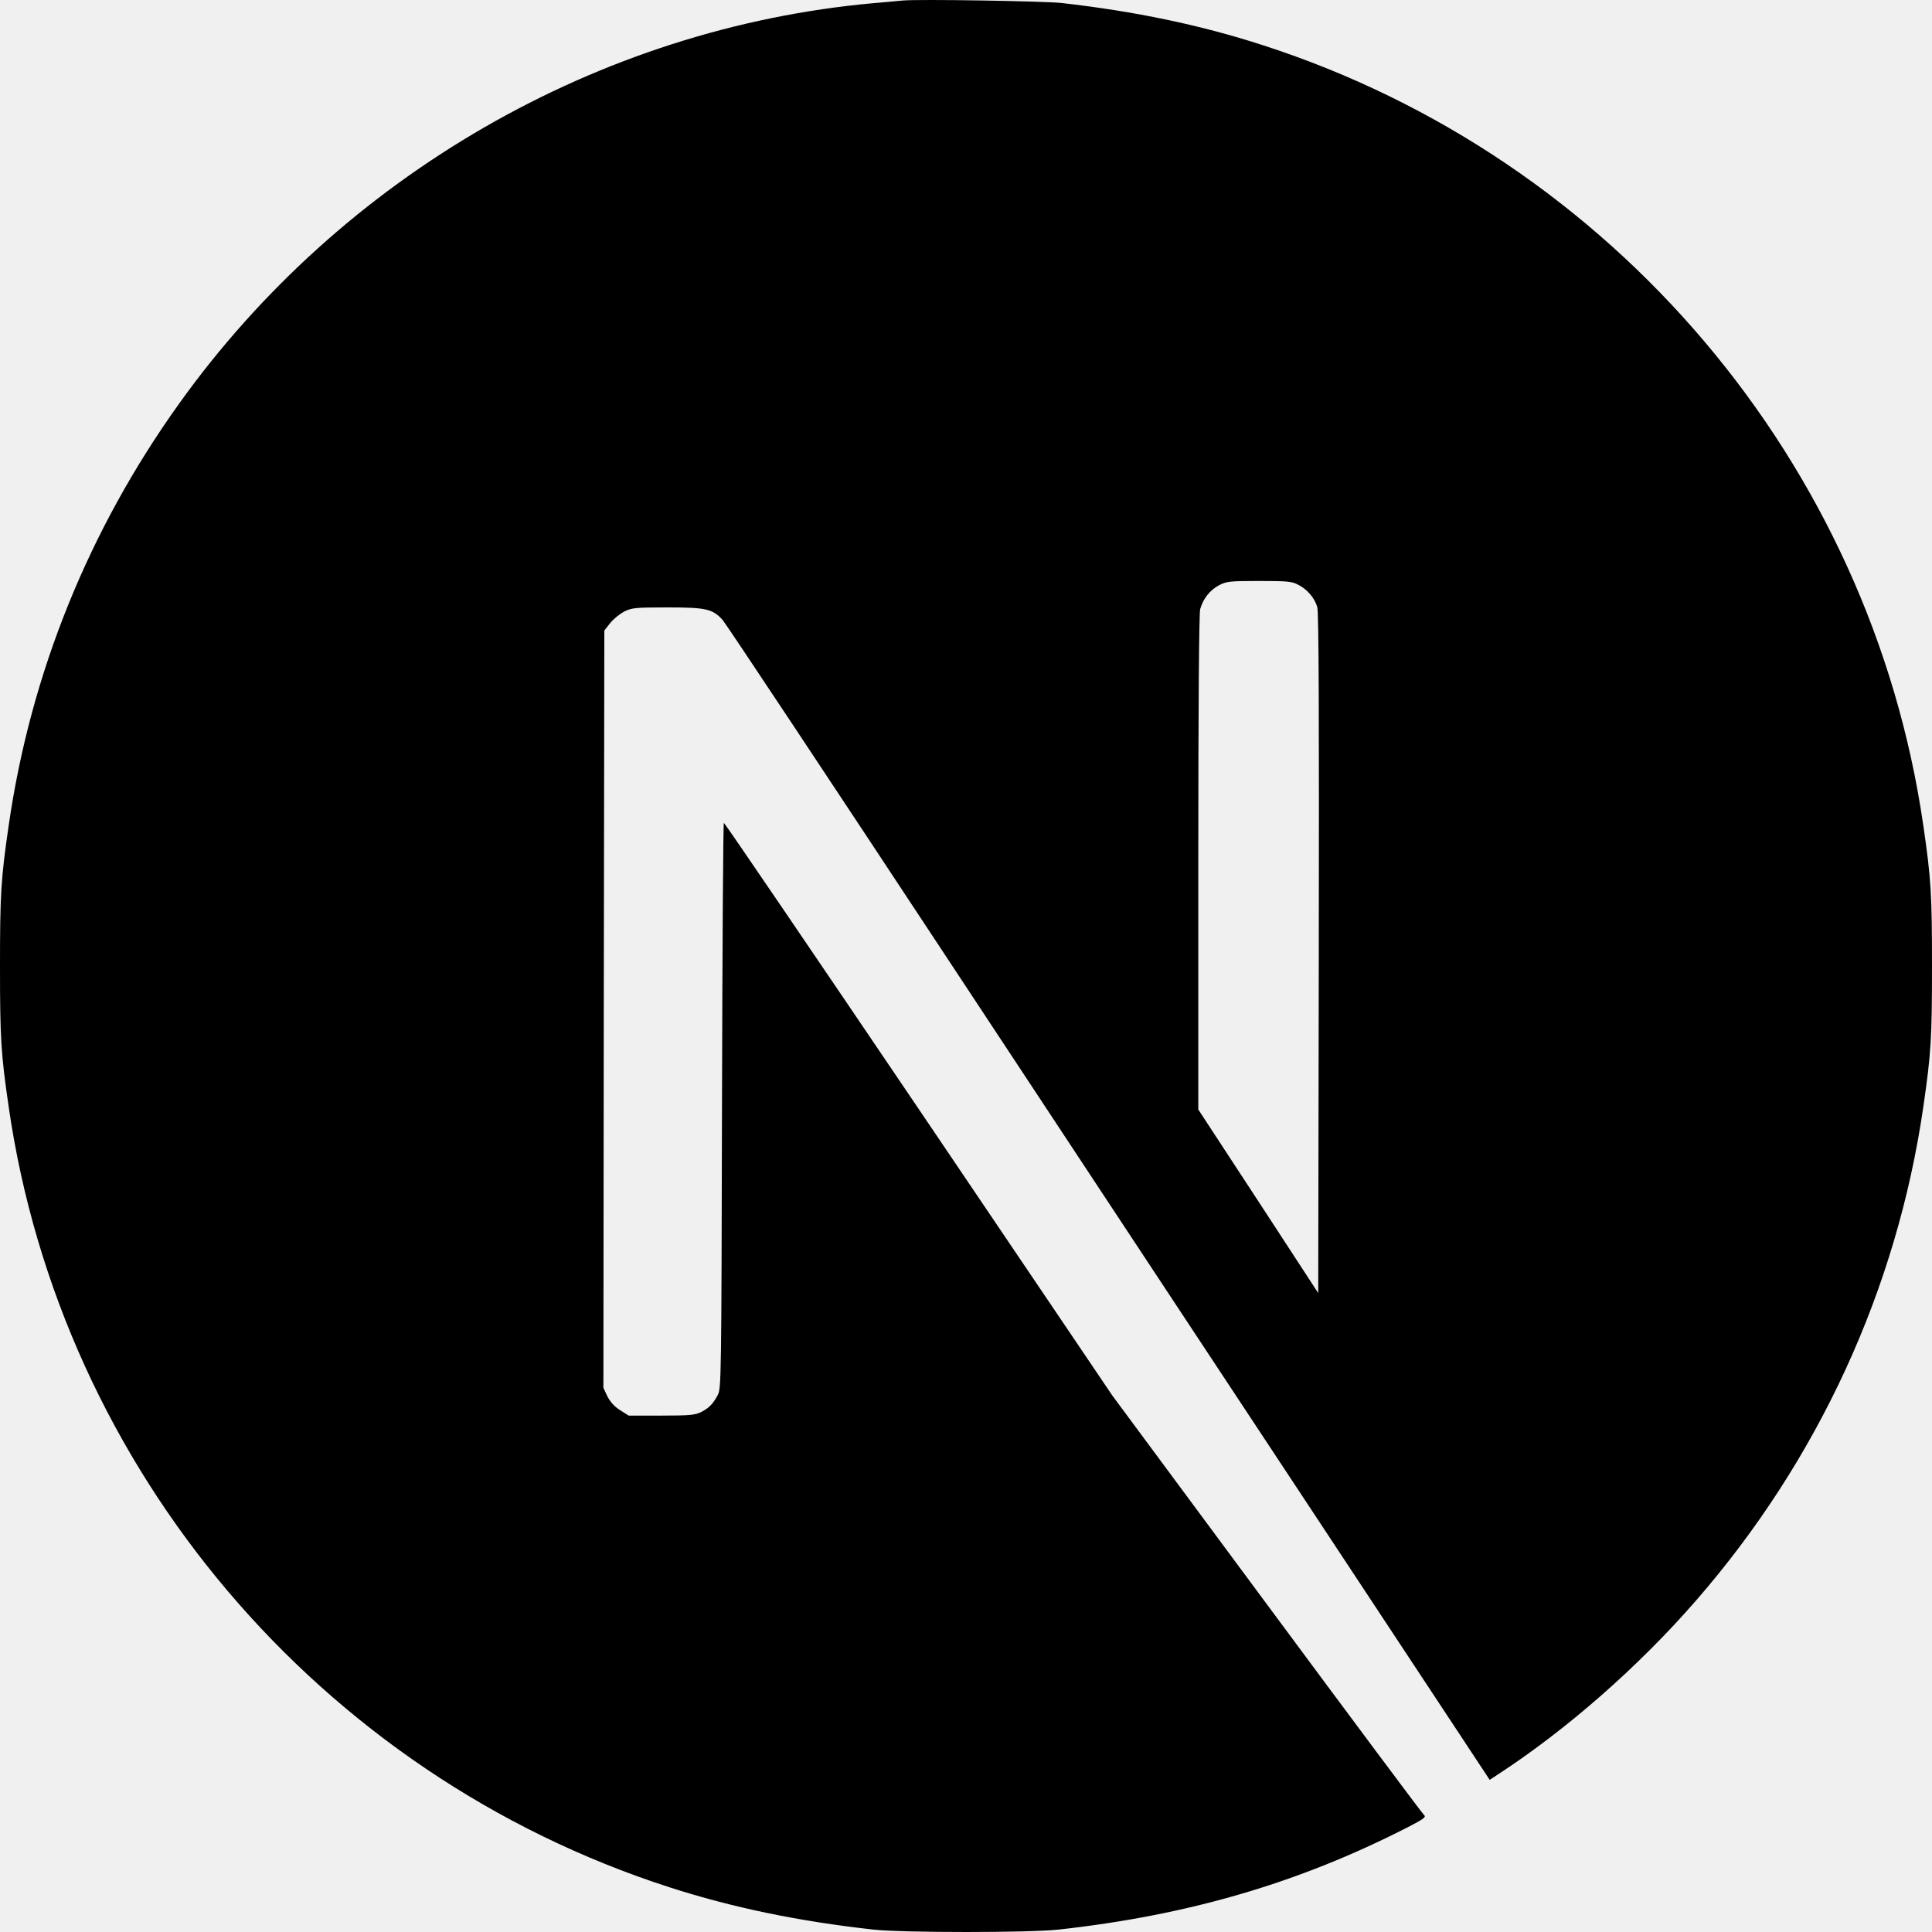
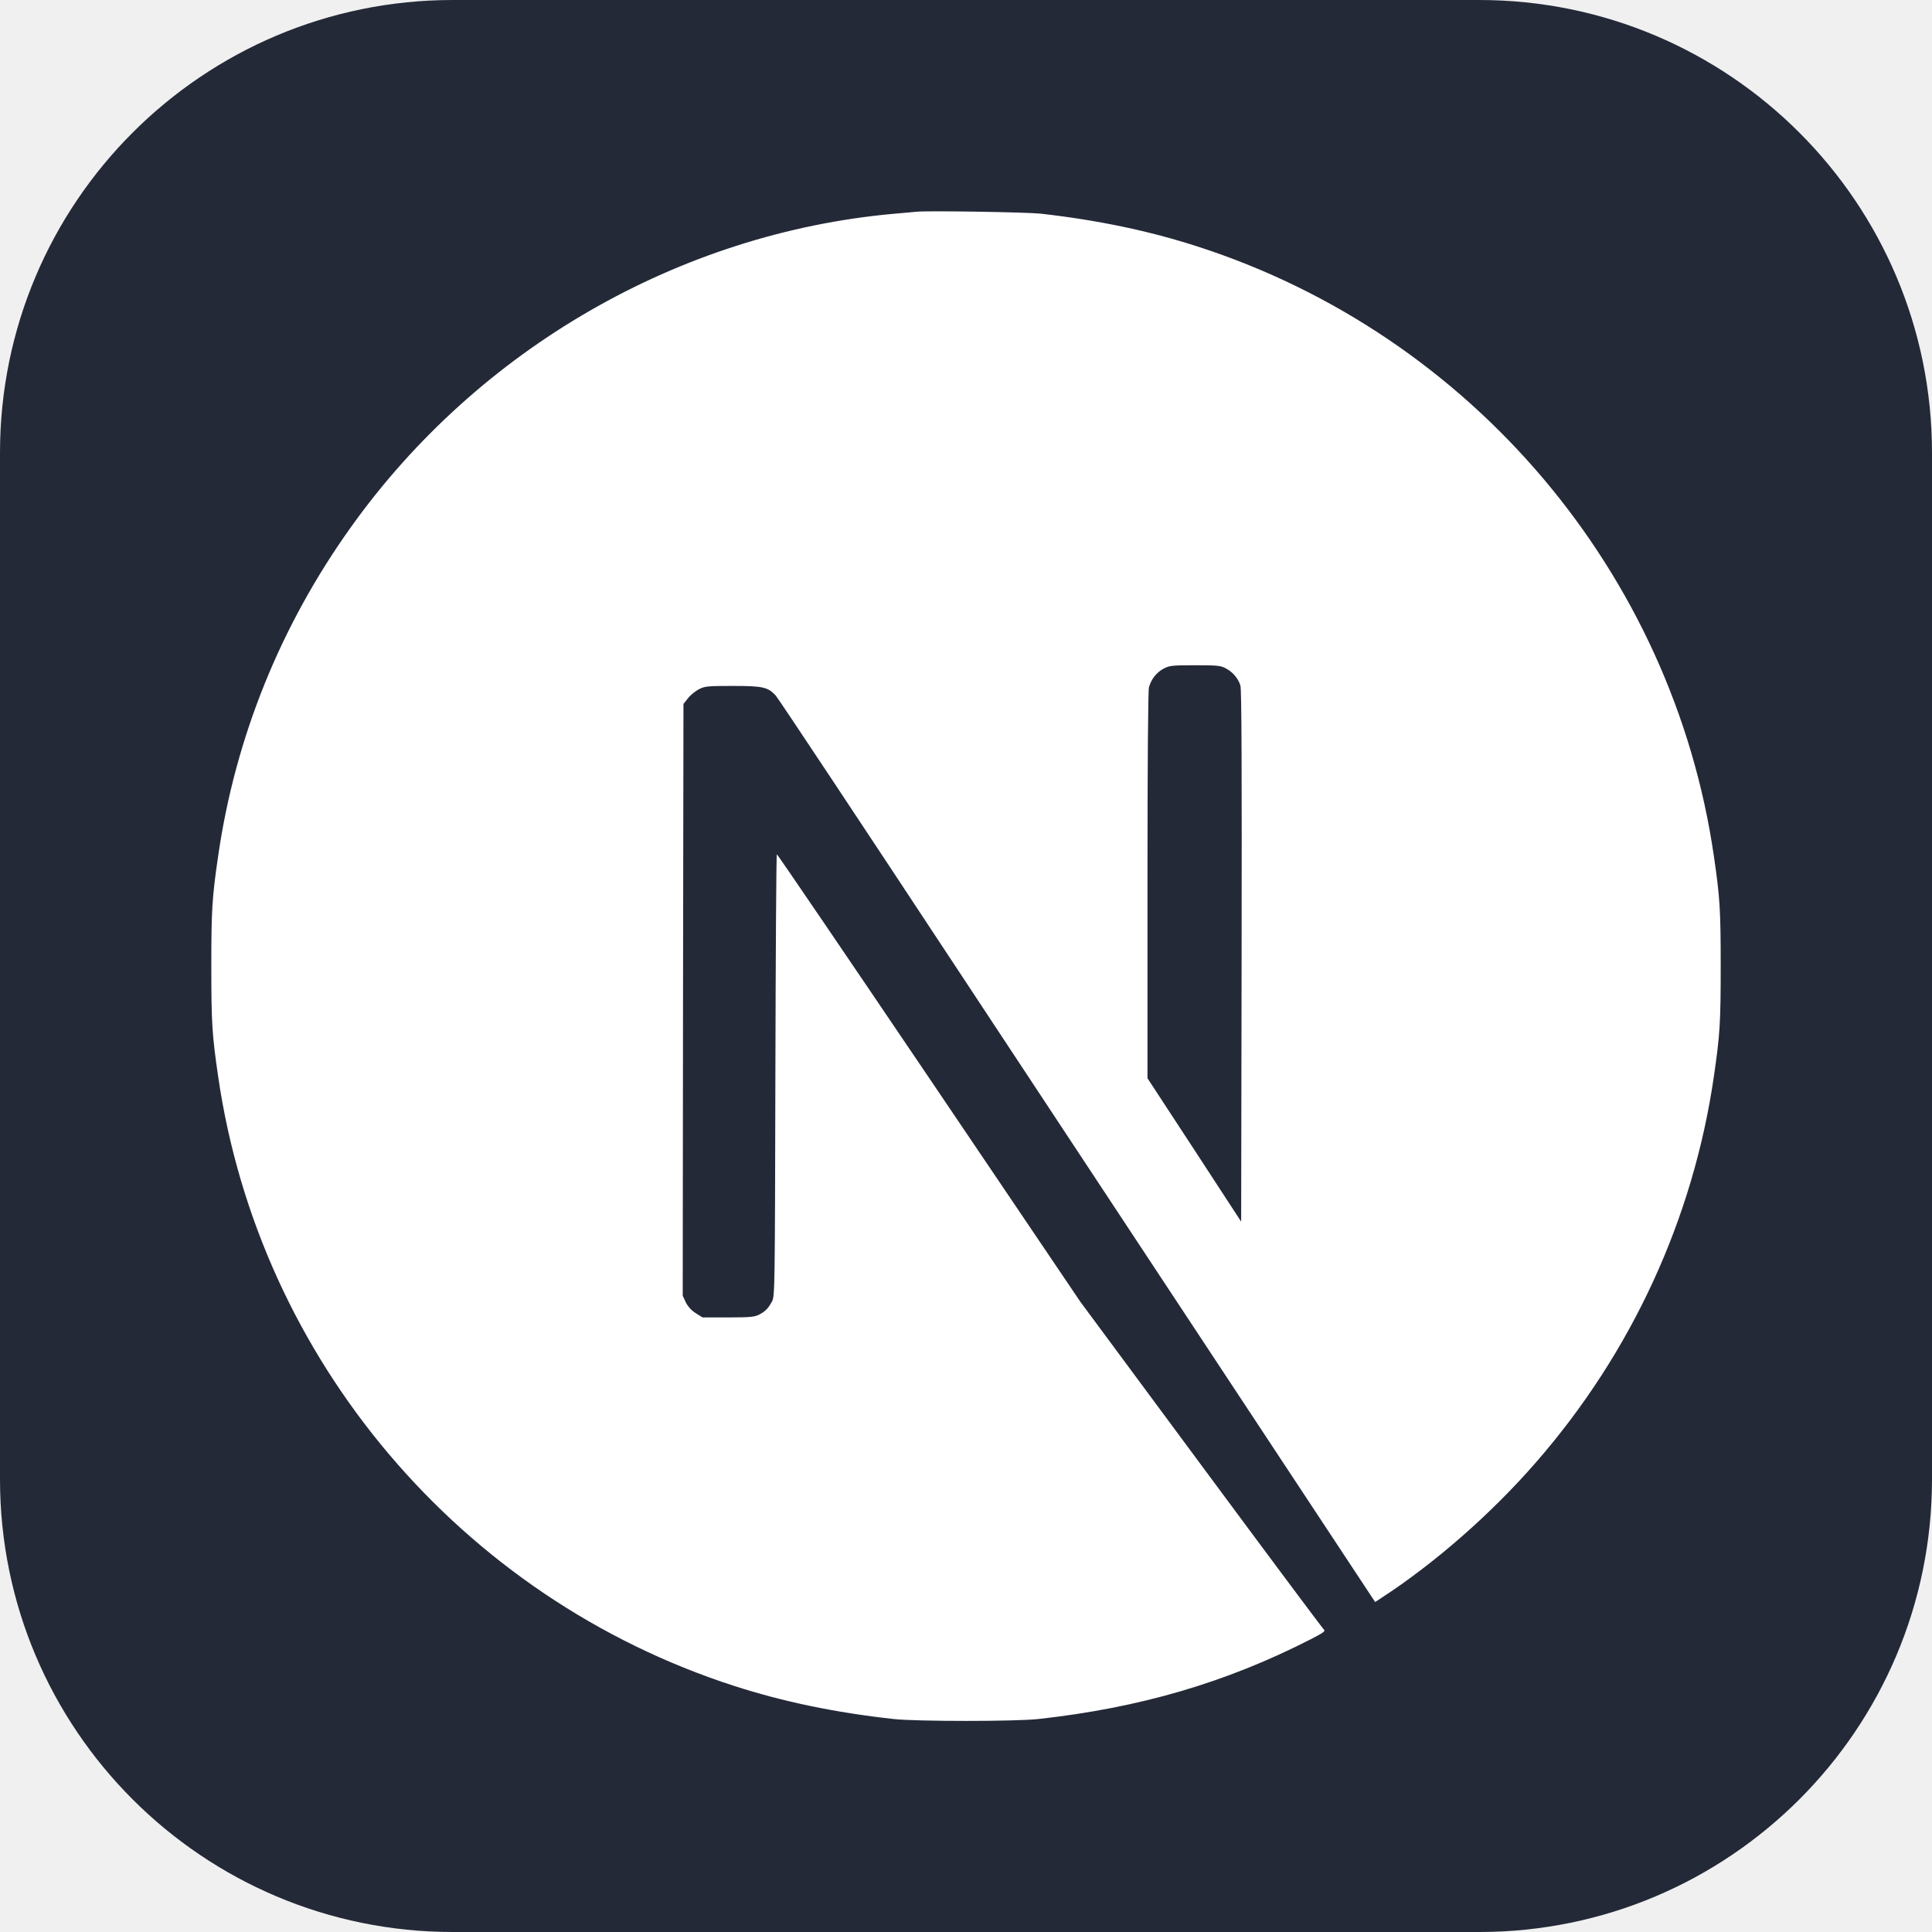
- <svg xmlns="http://www.w3.org/2000/svg" width="800px" height="800px" viewBox="0 0 256 256" version="1.1" preserveAspectRatio="xMidYMid">
-   <g>
-     <path d="M119.617,0.069 C119.066,0.119 117.315,0.294 115.738,0.419 C79.378,3.697 45.319,23.313 23.748,53.463 C11.736,70.227 4.054,89.243 1.151,109.385 C0.125,116.415 0,118.492 0,128.025 C0,137.558 0.125,139.635 1.151,146.666 C8.108,194.73 42.316,235.114 88.712,250.076 C97.02,252.754 105.778,254.58 115.738,255.681 C119.617,256.106 136.383,256.106 140.262,255.681 C157.454,253.779 172.018,249.526 186.382,242.195 C188.584,241.069 189.01,240.769 188.709,240.518 C188.509,240.368 179.125,227.783 167.864,212.57 L147.394,184.922 L121.744,146.966 C107.63,126.098 96.019,109.034 95.919,109.034 C95.819,109.009 95.718,125.873 95.668,146.465 C95.593,182.52 95.568,183.971 95.118,184.822 C94.467,186.048 93.967,186.549 92.916,187.099 C92.115,187.499 91.414,187.574 87.636,187.574 L83.306,187.574 L82.155,186.849 C81.404,186.373 80.854,185.748 80.479,185.022 L79.953,183.896 L80.003,133.73 L80.078,83.538 L80.854,82.562 C81.254,82.037 82.105,81.361 82.706,81.036 C83.732,80.536 84.132,80.486 88.461,80.486 C93.566,80.486 94.417,80.686 95.743,82.137 C96.119,82.537 110.007,103.455 126.624,128.651 C143.24,153.846 165.962,188.25 177.123,205.139 L197.393,235.84 L198.419,235.164 C207.503,229.259 217.112,220.852 224.719,212.095 C240.91,193.504 251.345,170.836 254.849,146.666 C255.875,139.635 256,137.558 256,128.025 C256,118.492 255.875,116.415 254.849,109.385 C247.892,61.32 213.684,20.936 167.288,5.974 C159.105,3.322 150.397,1.495 140.637,0.394 C138.235,0.144 121.694,-0.131 119.617,0.069 L119.617,0.069 Z M172.018,77.483 C173.219,78.084 174.195,79.235 174.545,80.436 C174.746,81.086 174.796,94.998 174.746,126.349 L174.671,171.336 L166.738,159.176 L158.78,147.016 L158.78,114.314 C158.78,93.171 158.88,81.286 159.03,80.711 C159.431,79.31 160.307,78.209 161.508,77.558 C162.534,77.033 162.909,76.983 166.838,76.983 C170.542,76.983 171.192,77.033 172.018,77.483 Z" fill="#000000">
- 
- </path>
+ <svg xmlns="http://www.w3.org/2000/svg" width="512" height="512" viewBox="0 0 256 256">
+   <g fill="none">
+     <rect width="256" height="256" fill="#242938" rx="60" />
+     <path fill="#fff" d="M121.451 28.054c-.43.039-1.799.176-3.031.273c-28.406 2.561-55.014 17.889-71.867 41.447C37.17 82.873 31.167 97.731 28.9 113.47c-.801 5.494-.899 7.117-.899 14.565c0 7.449.098 9.072.9 14.565c5.434 37.556 32.16 69.111 68.406 80.802c6.491 2.092 13.333 3.519 21.114 4.379c3.031.332 16.129.332 19.16 0c13.431-1.486 24.809-4.809 36.031-10.538c1.72-.879 2.053-1.114 1.818-1.309c-.156-.118-7.488-9.952-16.285-21.838l-15.992-21.603l-20.04-29.658c-11.026-16.305-20.097-29.639-20.176-29.639c-.078-.019-.156 13.158-.195 29.248c-.059 28.172-.078 29.306-.43 29.97c-.508.958-.899 1.349-1.721 1.78c-.625.312-1.173.371-4.125.371h-3.382l-.9-.567a3.652 3.652 0 0 1-1.31-1.427l-.41-.88l.04-39.198l.058-39.218l.606-.763c.313-.41.978-.938 1.447-1.192c.801-.391 1.114-.43 4.496-.43c3.989 0 4.653.156 5.69 1.29c.293.313 11.143 16.657 24.125 36.344a89121.985 89121.985 0 0 0 39.452 59.765l15.836 23.989l.802-.528c7.096-4.614 14.604-11.183 20.547-18.026c12.649-14.526 20.802-32.238 23.539-51.124c.801-5.493.899-7.116.899-14.565c0-7.448-.098-9.071-.899-14.565c-5.435-37.556-32.161-69.11-68.407-80.801c-6.393-2.073-13.196-3.5-20.821-4.36c-1.877-.196-14.8-.41-16.422-.254Zm40.938 60.489c.938.469 1.701 1.368 1.975 2.306c.156.509.195 11.379.156 35.875l-.059 35.152l-6.197-9.502l-6.217-9.501v-25.552c0-16.52.078-25.807.195-26.257c.313-1.094.997-1.954 1.936-2.463c.801-.41 1.095-.45 4.164-.45c2.894 0 3.402.04 4.047.392Z" />
  </g>
</svg>
